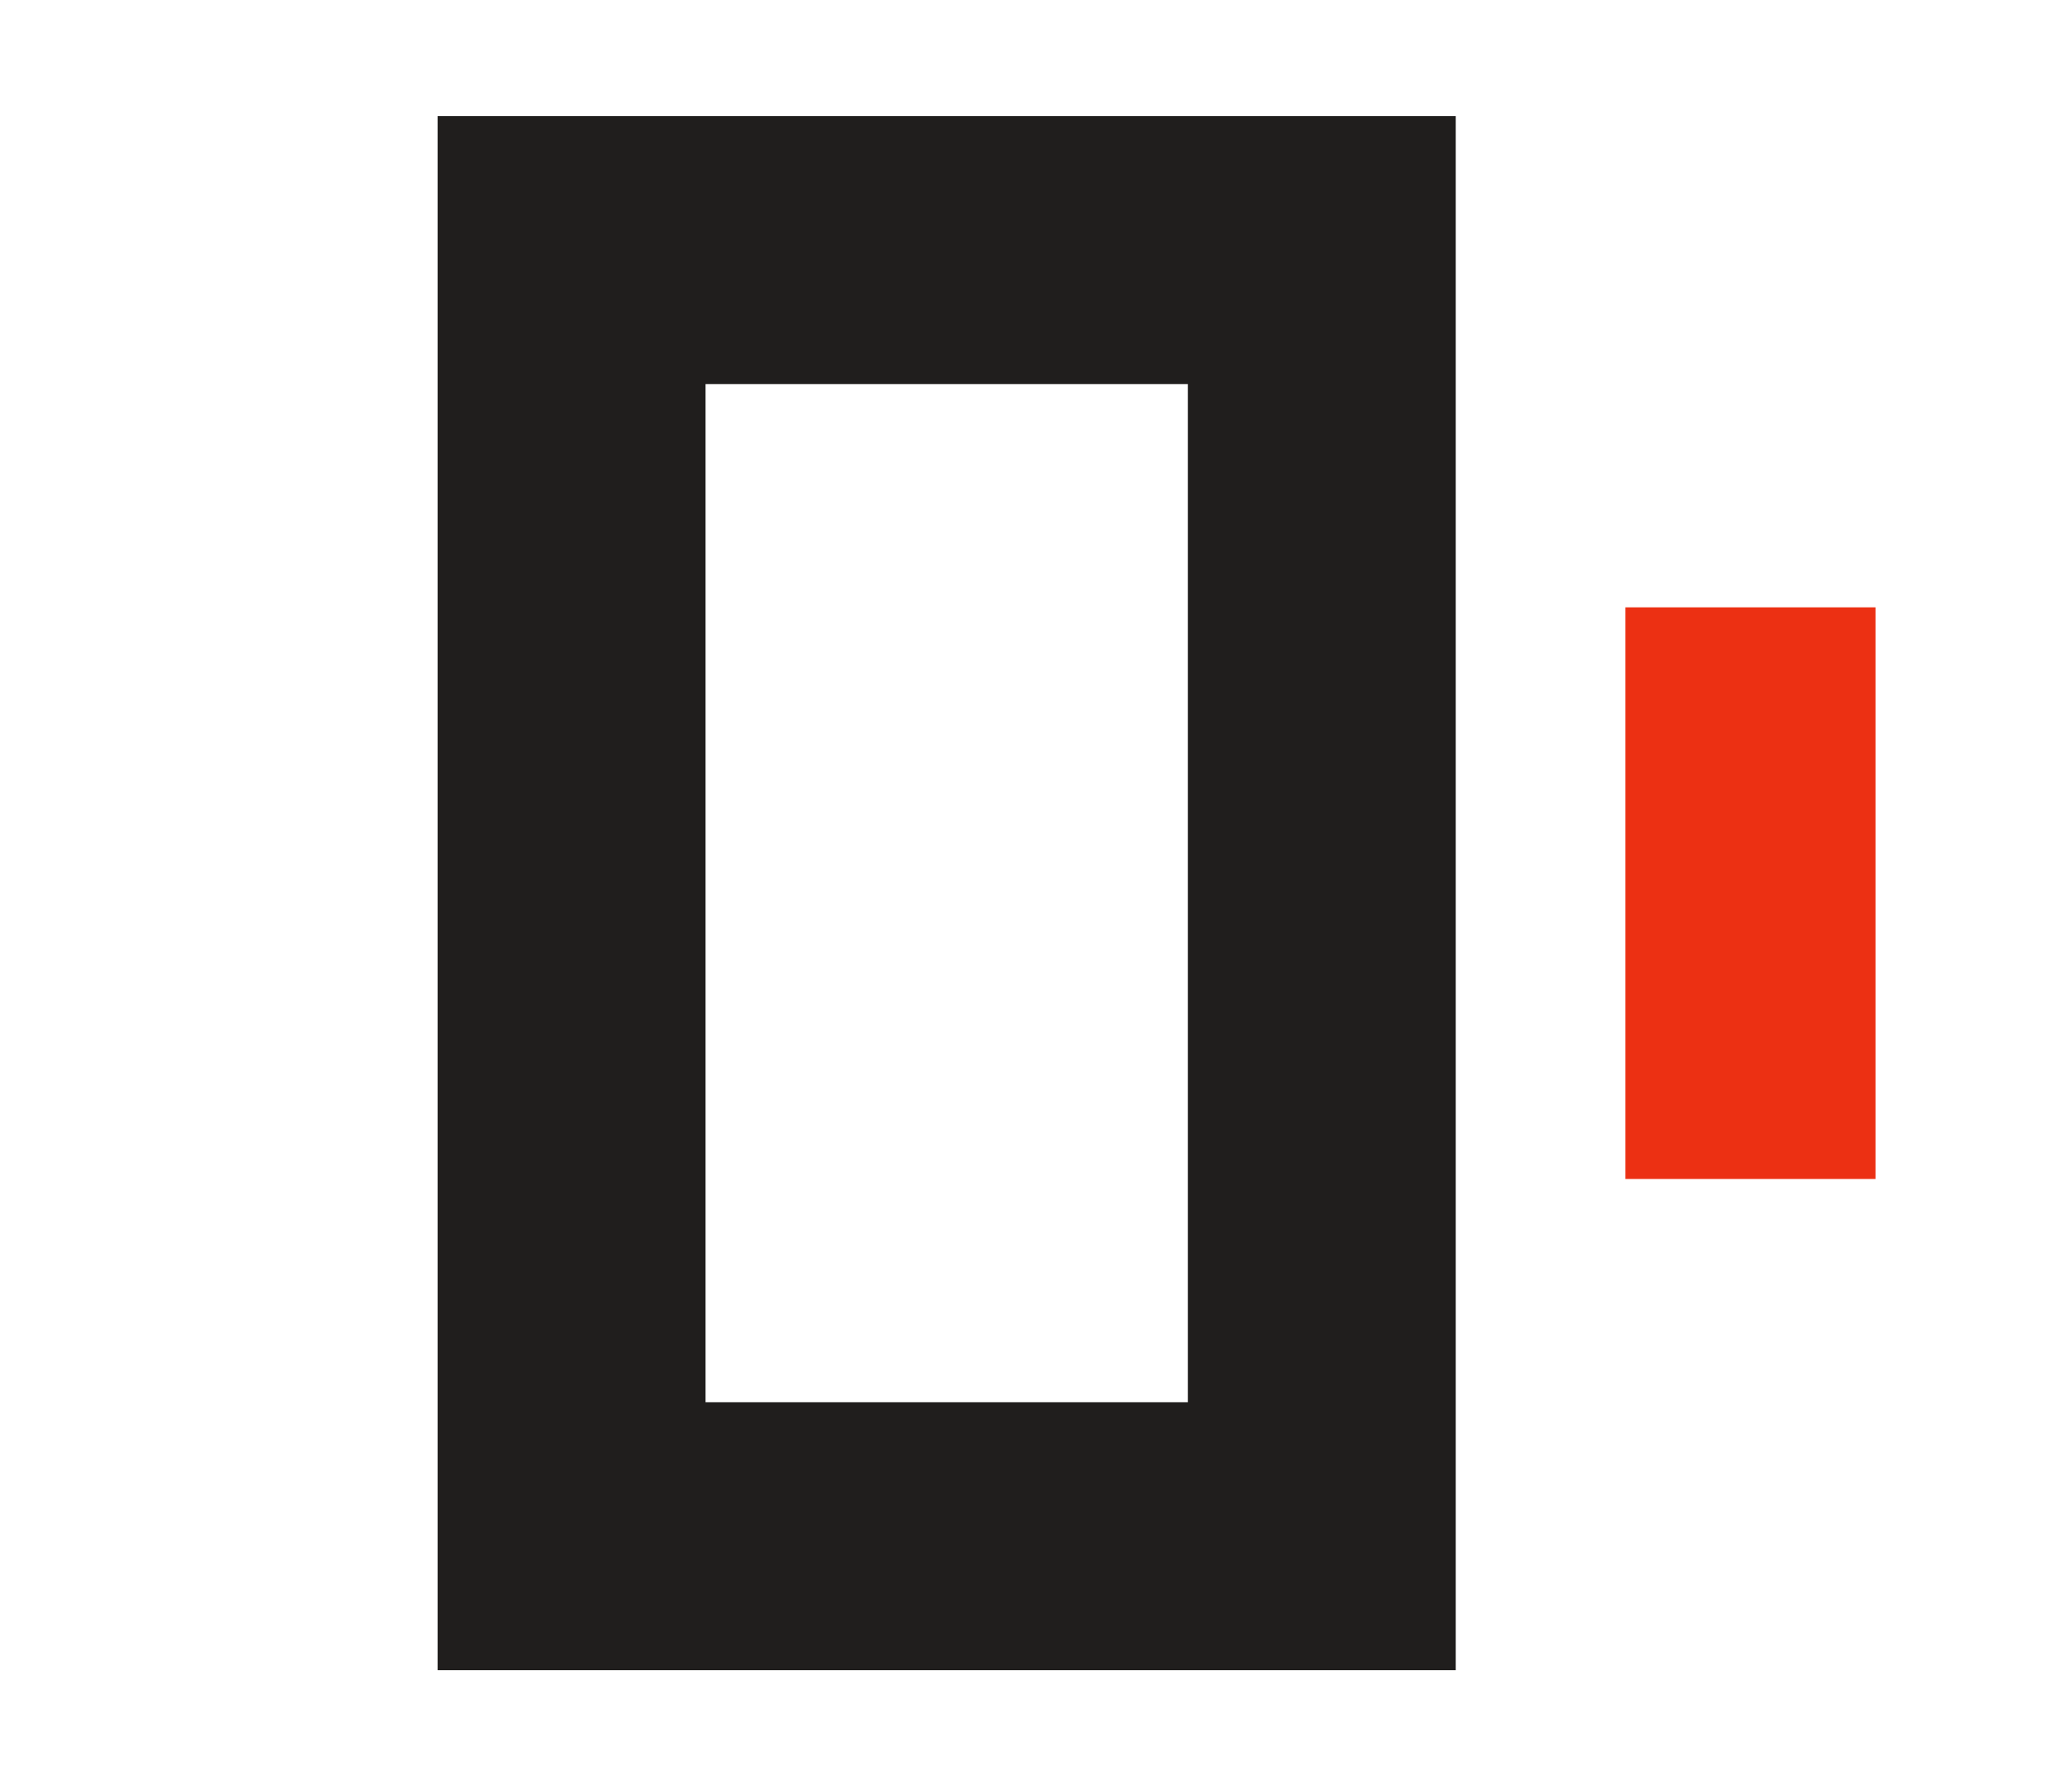
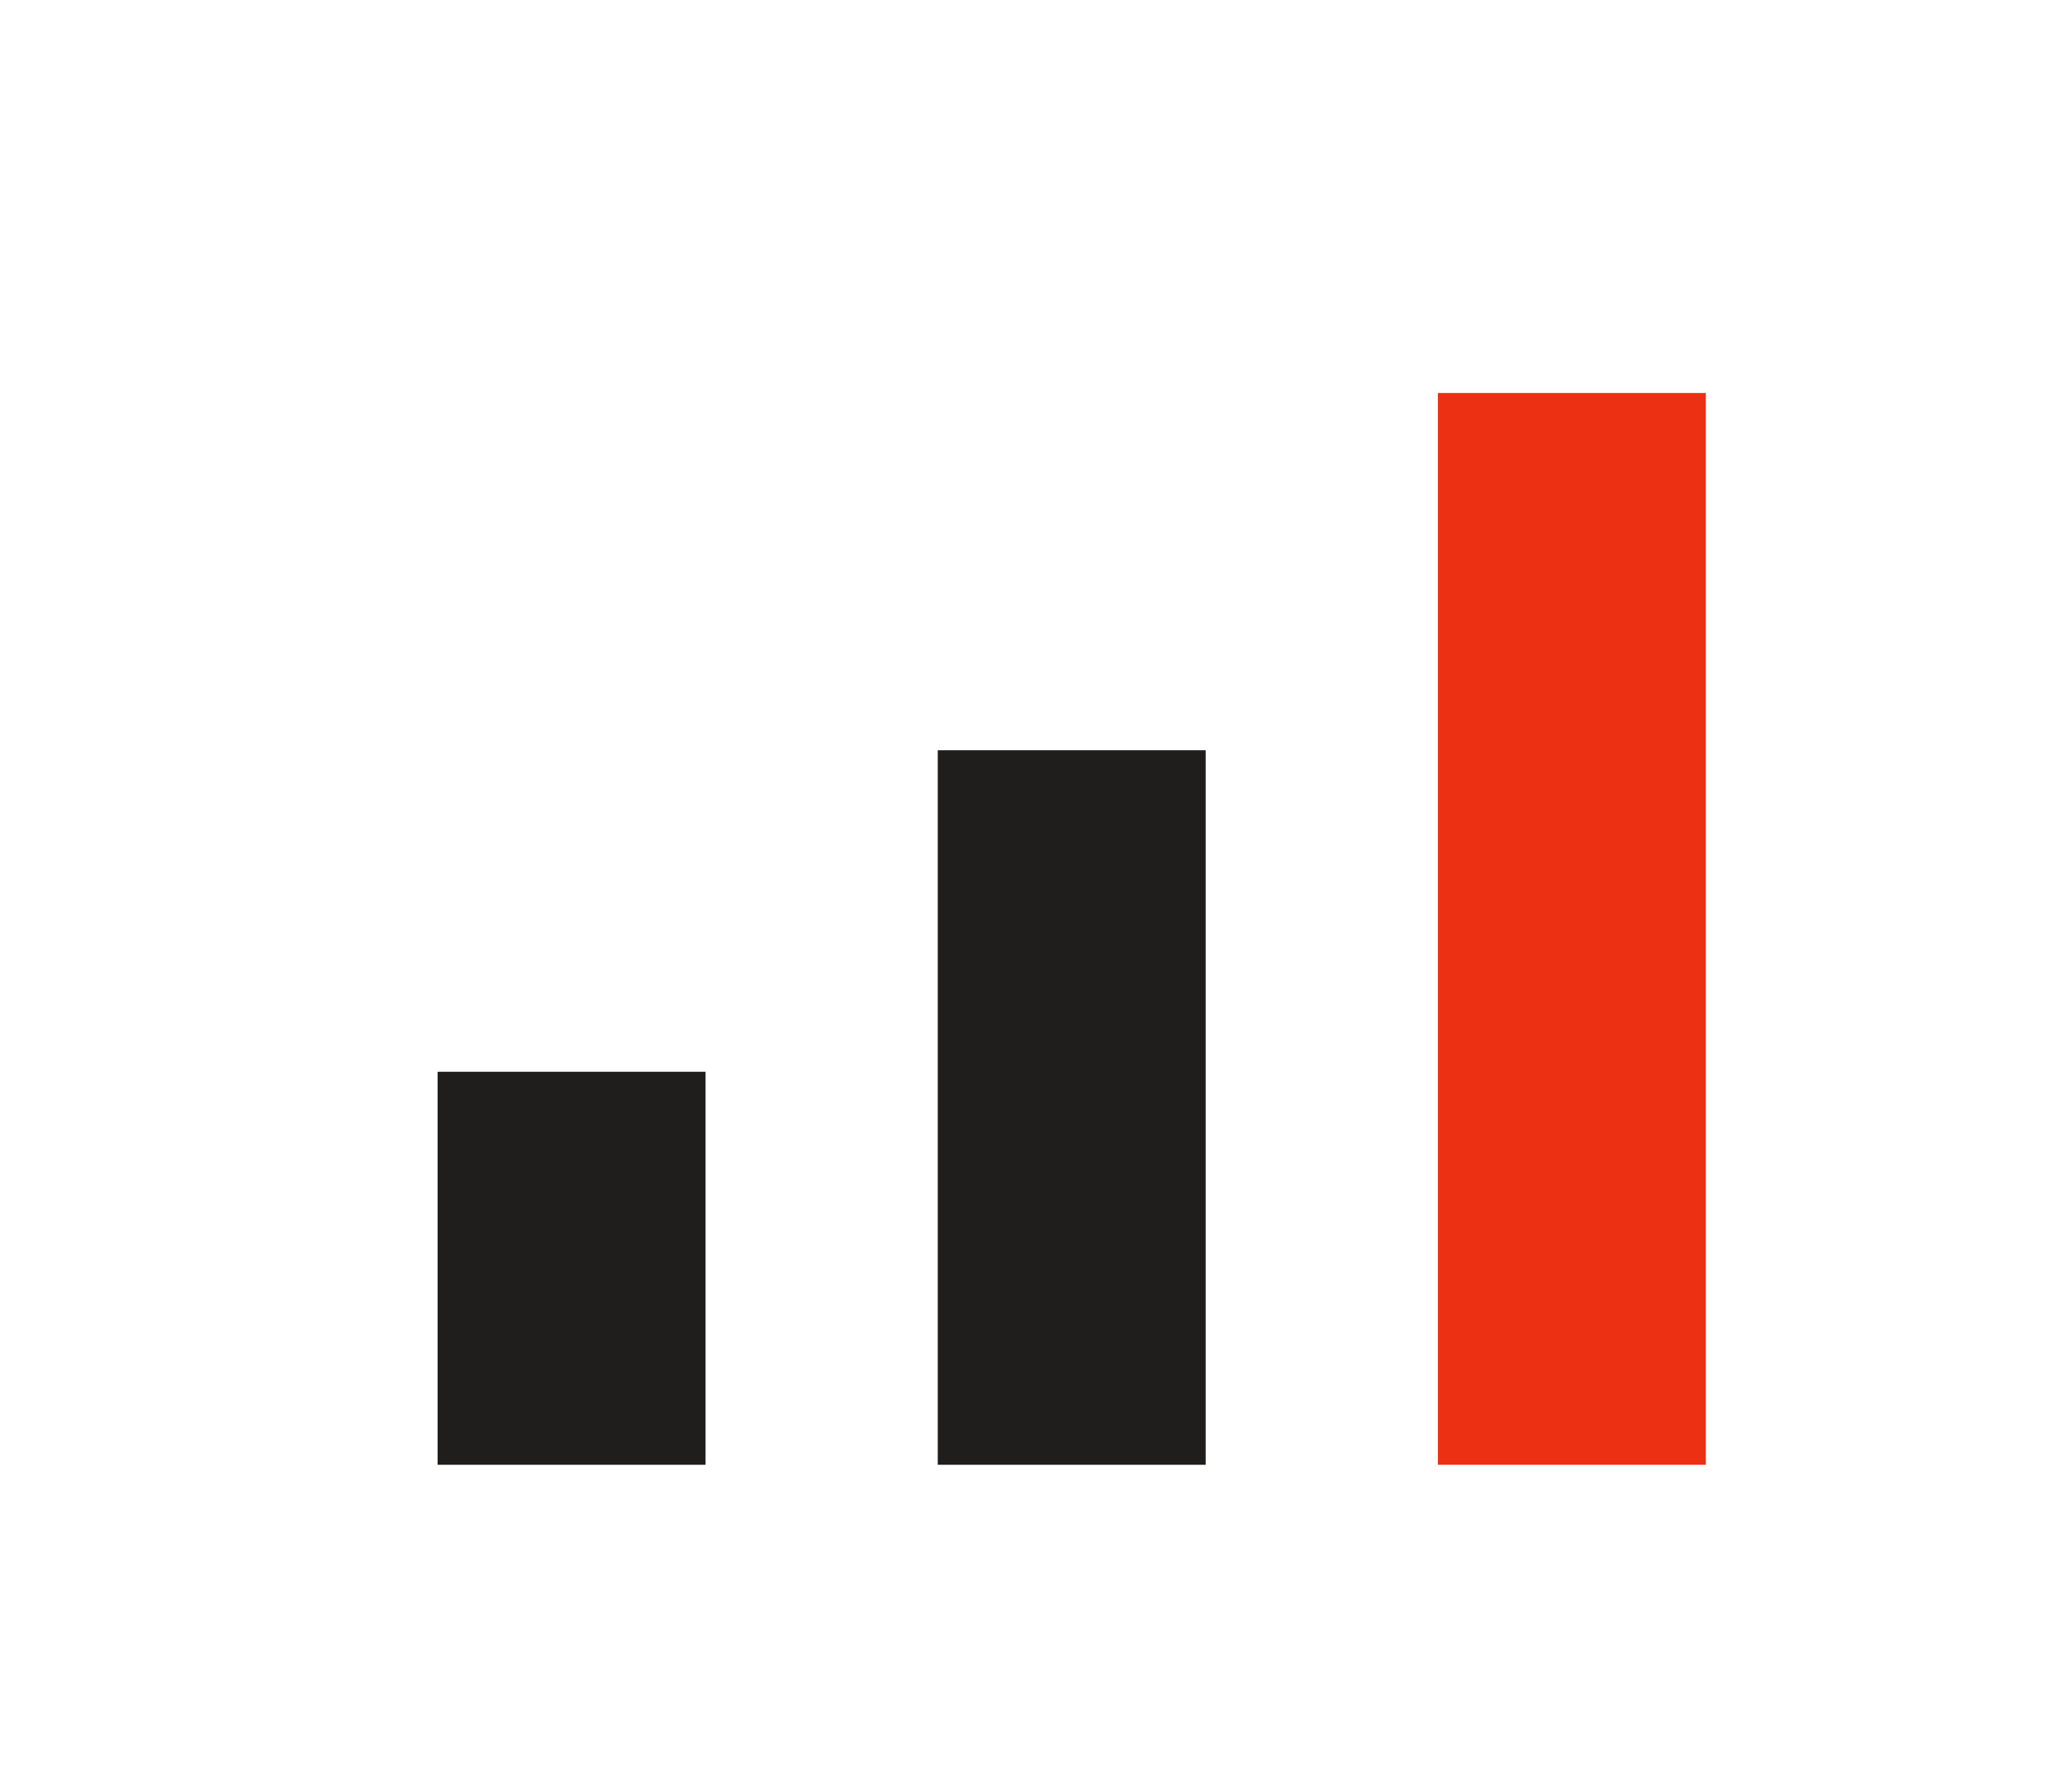
<svg xmlns="http://www.w3.org/2000/svg" viewBox="0 0 116 100" width="116" height="100" fill="none">
-   <g transform="translate(4,0)">
-     <path d="M28 14 H70 V86 H28 Z" stroke="#201E1D" stroke-width="15" />
-     <path d="M94 34 V66" stroke="#EC3013" stroke-width="14" />
+   <g transform="translate(8,0)" fill="none">
+     <path d="M24 82 V60" stroke="#201E1D" stroke-width="15" />
+     <path d="M52 82 V42" stroke="#201E1D" stroke-width="15" />
+     <path d="M80 82 V22" stroke="#EC3013" stroke-width="15" />
  </g>
</svg>
